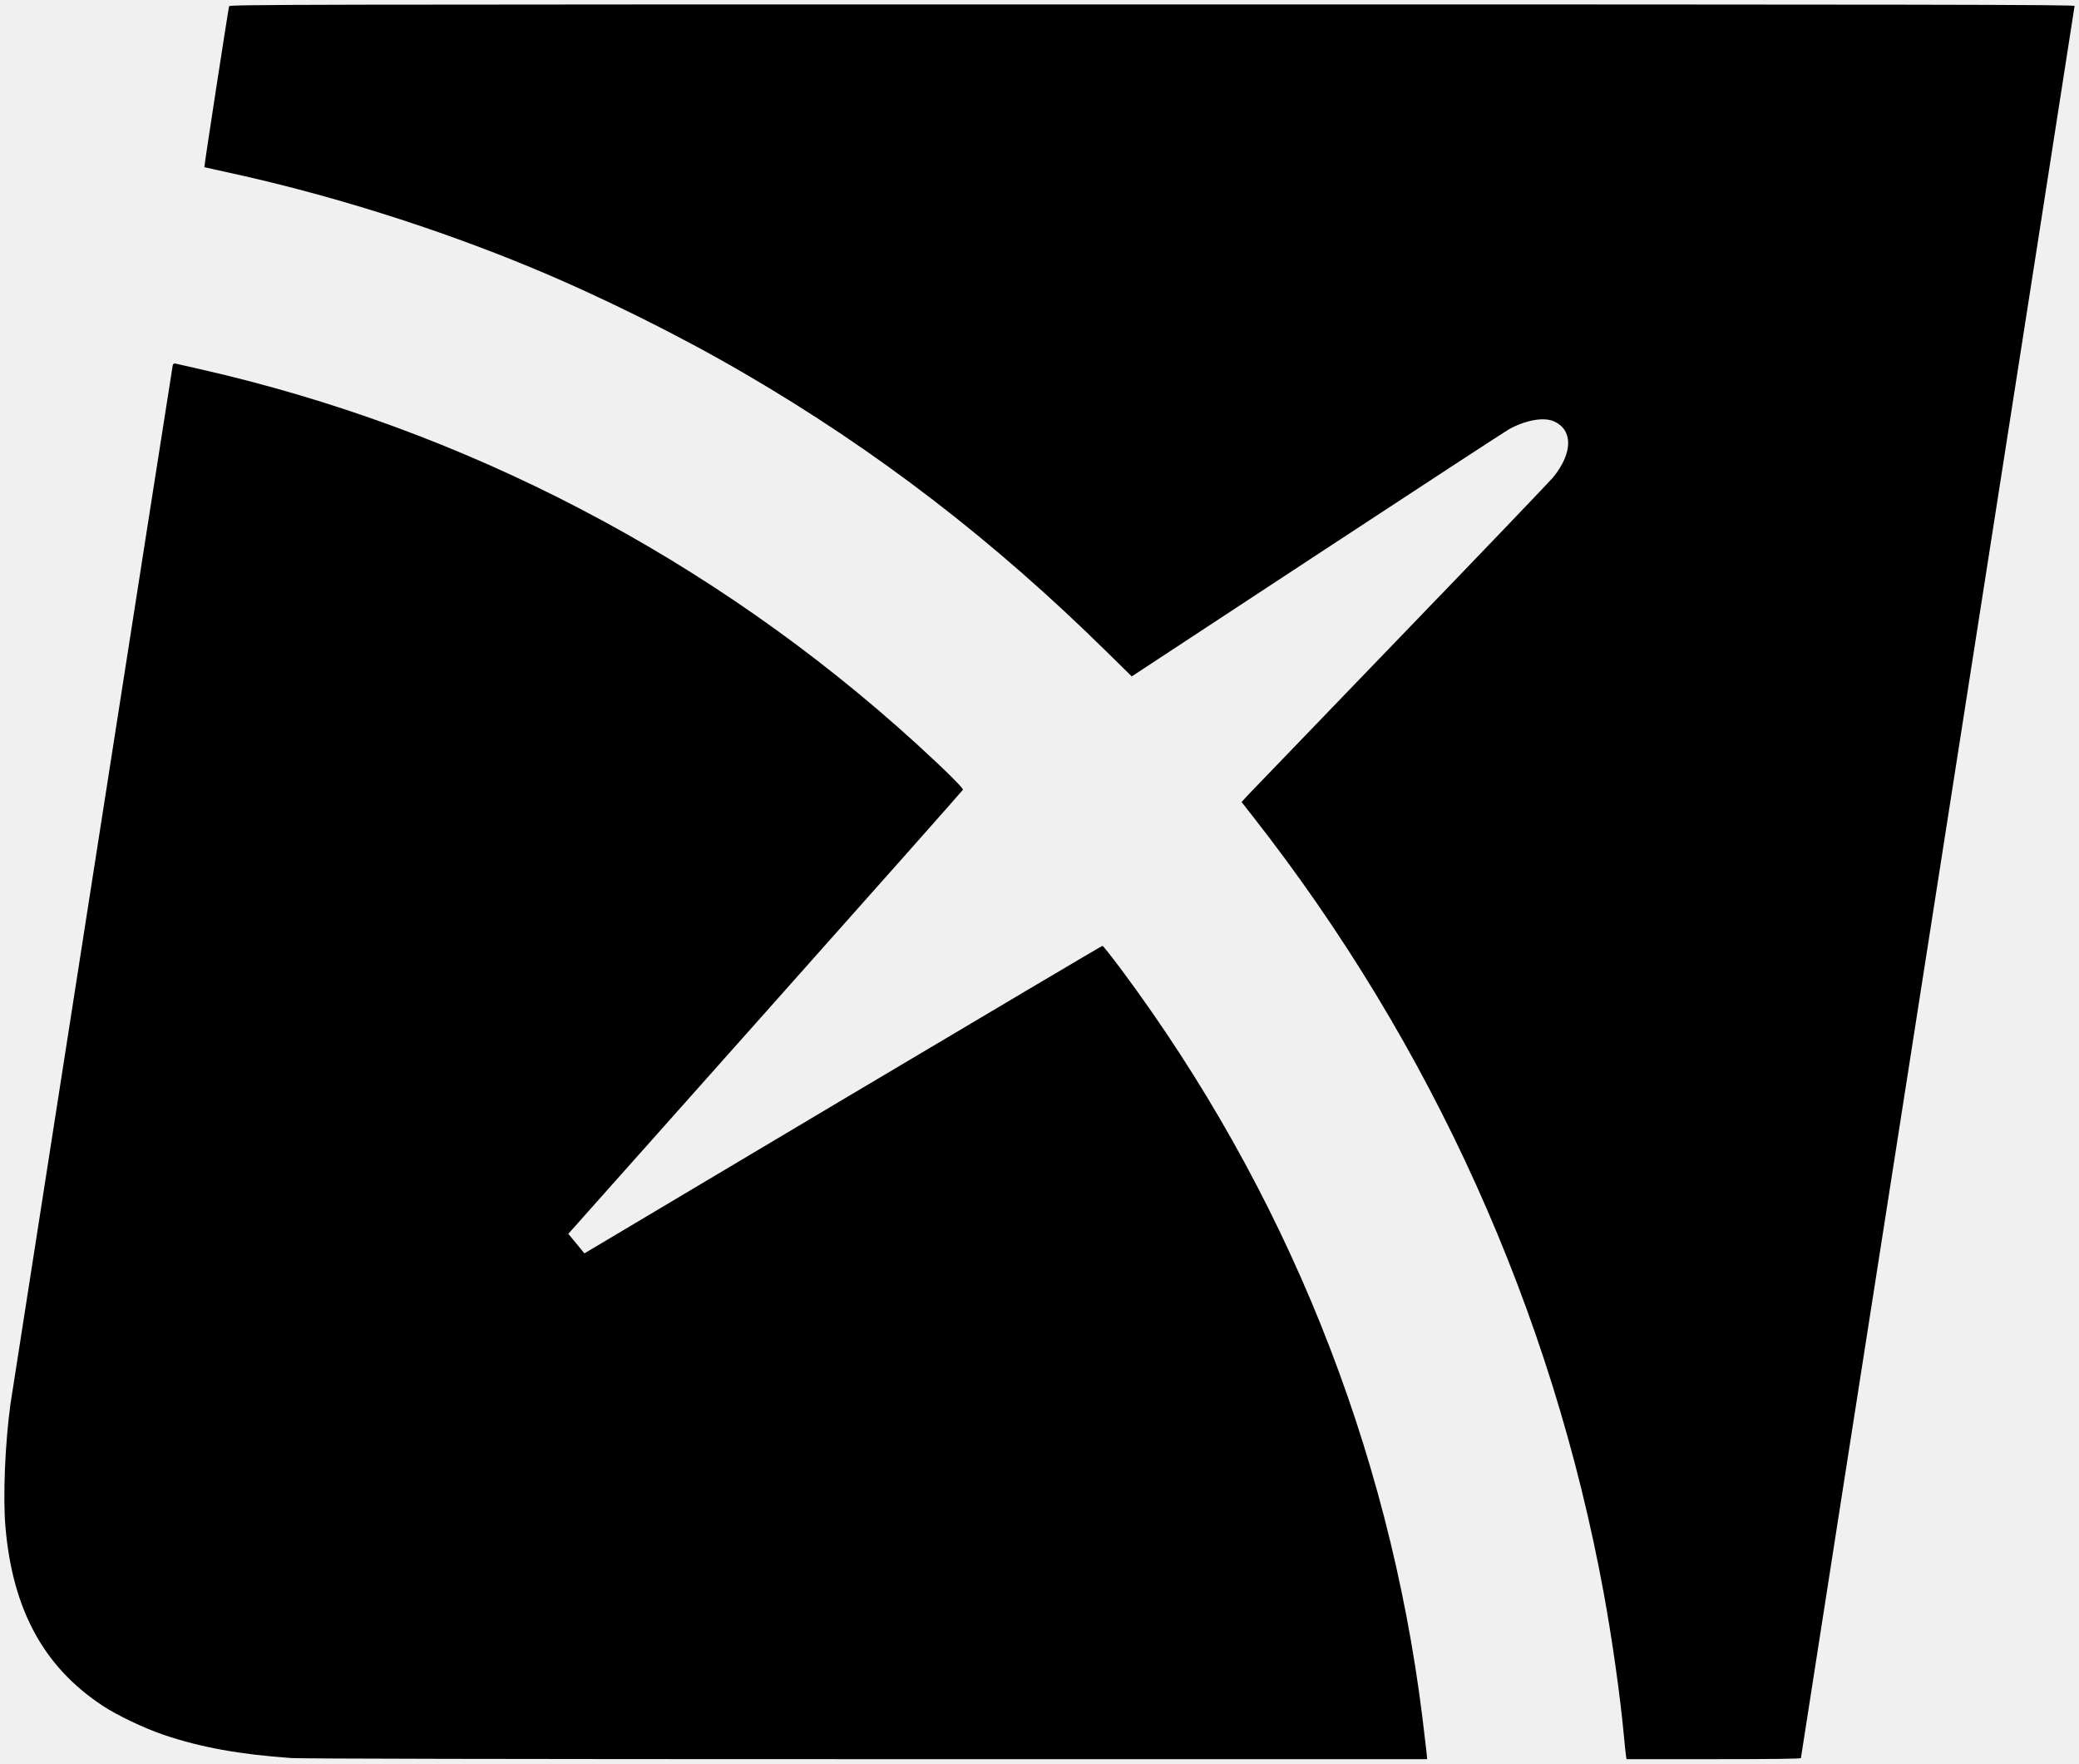
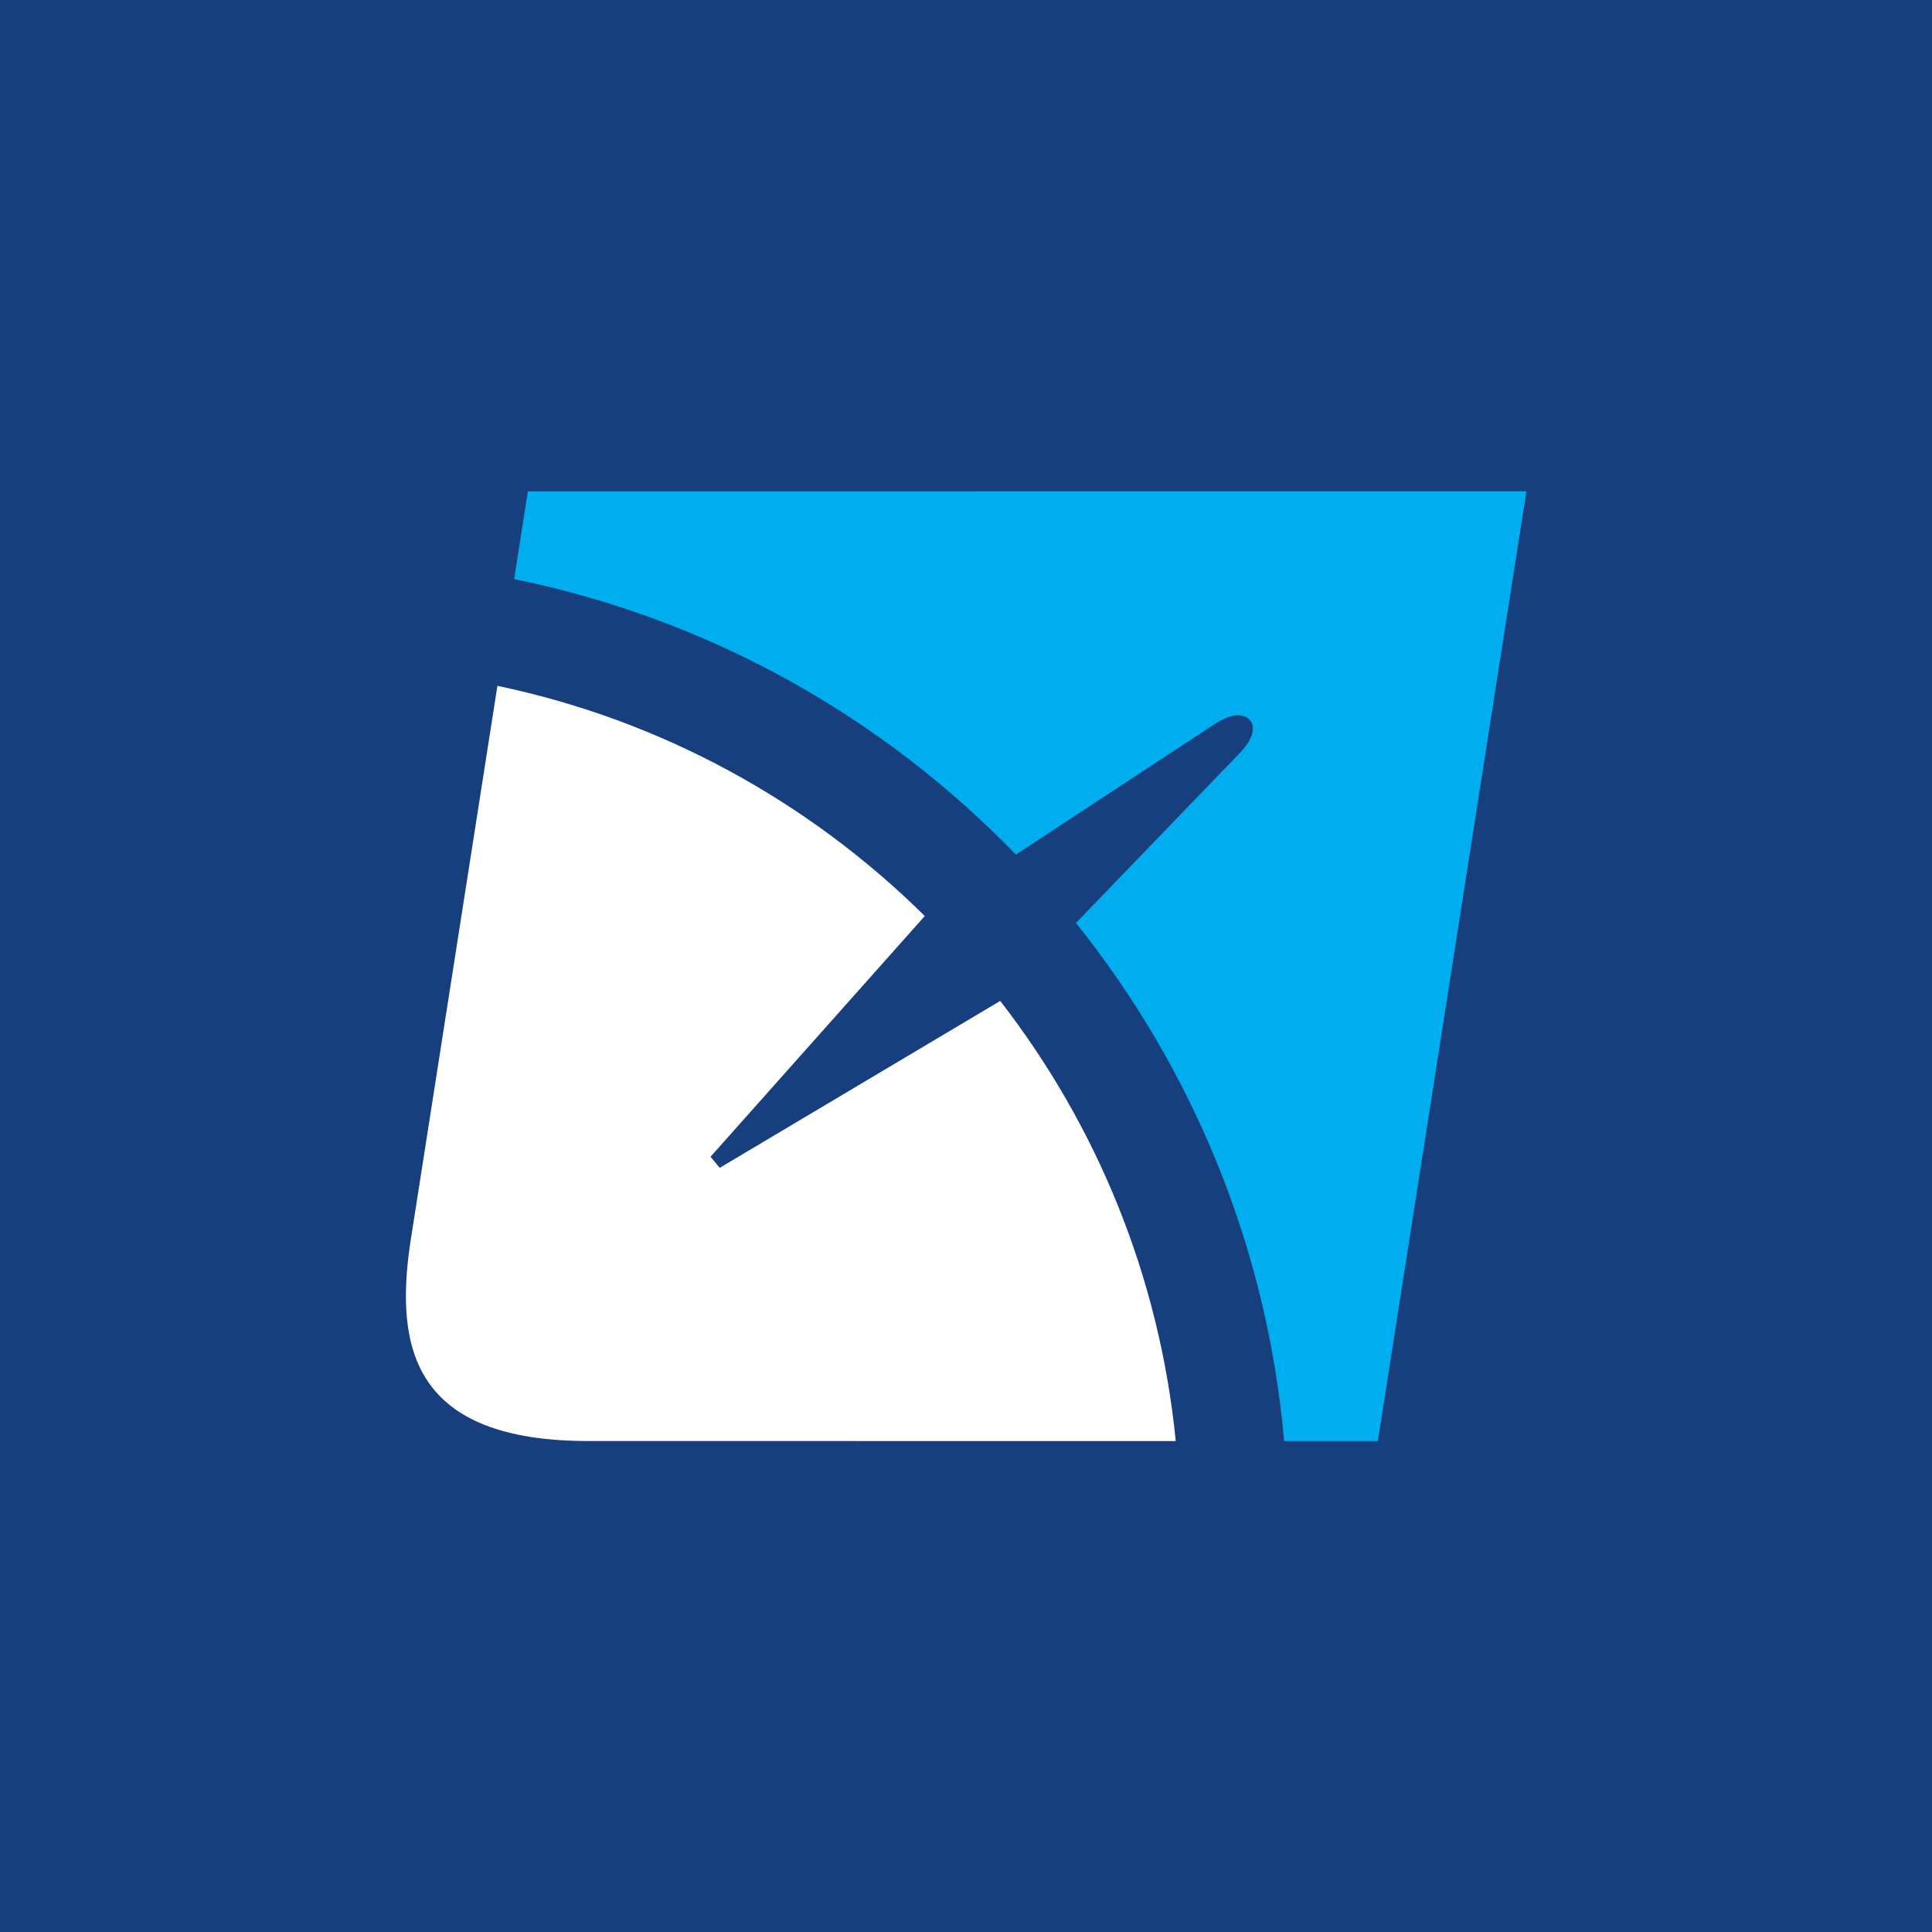
- <svg xmlns="http://www.w3.org/2000/svg" version="1.0" width="1884pt" height="1598pt" viewBox="0 0 1884 1598" preserveAspectRatio="xMidYMid meet">
-   <g transform="translate(0,1598) scale(0.1,-0.1)" fill="#000000" stroke="none">
-     <path d="M2076 15923 c-8 -30 -228 -1455 -224 -1458 2 -1 91 -21 198 -44 917 -198 1891 -503 2770 -868 626 -260 1339 -614 1925 -956 1197 -697 2258 -1512 3285 -2524 l226 -222 1674 1100 c921 605 1704 1116 1739 1136 153 87 323 117 416 74 170 -79 168 -284 -7 -502 -29 -36 -649 -684 -1379 -1440 -729 -756 -1353 -1404 -1387 -1440 l-61 -66 101 -129 c1623 -2069 2713 -4484 3182 -7044 76 -416 147 -917 181 -1280 9 -96 18 -185 21 -198 l4 -22 790 0 c525 0 790 3 790 10 0 6 558 3577 1240 7936 682 4359 1240 7932 1240 7940 0 12 -1198 14 -8359 14 -7953 0 -8360 -1 -8365 -17z" />
-     <path d="M1565 12668 c-7 -33 -1452 -9286 -1470 -9409 -49 -358 -69 -834 -46 -1111 64 -752 347 -1273 883 -1625 133 -88 374 -202 552 -263 335 -113 686 -177 1156 -210 94 -6 1933 -10 5219 -10 l5074 0 -7 73 c-4 39 -21 180 -37 312 -306 2452 -1242 4774 -2730 6773 -87 116 -163 212 -168 212 -6 0 -1064 -627 -2353 -1393 l-2342 -1394 -73 89 -73 88 1785 2005 c982 1103 1788 2011 1791 2019 5 14 -162 180 -424 419 -1845 1680 -4091 2852 -6507 3396 -99 23 -190 43 -202 46 -17 4 -24 0 -28 -17z" />
+ <svg xmlns="http://www.w3.org/2000/svg" width="26.467mm" height="26.467mm" viewBox="0 0 100.031 100.031" version="1.1" id="svg1">
+   <rect style="fill:#173e7d;fill-opacity:1" id="rect1" width="100.031" height="100.031" x="0" y="0" />
+   <g transform="translate(20.9535,20.6534) scale(0.00615)">
+     <path d="m 1036.756,778.233 l -115.482,739.006 c 1639.801,333.105 3102.568,1159.58 4224.226,2319.16 l 1687.06,-1107.556 c 0,0 194.566,-131.298 285.083,-21.724 c 0,0 88.231,85.373 -81.371,267.933 l -1385.208,1436.85 c 975.686,1217.702 1608.548,2720.487 1752.805,4361.813 l 789.124,0 l 1250.86,-7995.862 z" style="fill:#00adef" />
+     <path d="M 2652.069,6473.61 L 2574.7,6380.234 L 4378.576,4353.589 c -971.303,-960.441 -2212.063,-1647.995 -3598.033,-1937.842 l -735.004,4699.301 c -128.44,881.167 32.015,1658.476 1500.689,1658.476 l 4945.128,0.191 c -137.206,-1386.923 -666.973,-2660.079 -1477.631,-3705.321 z" style="fill:#ffffff" />
  </g>
</svg>
